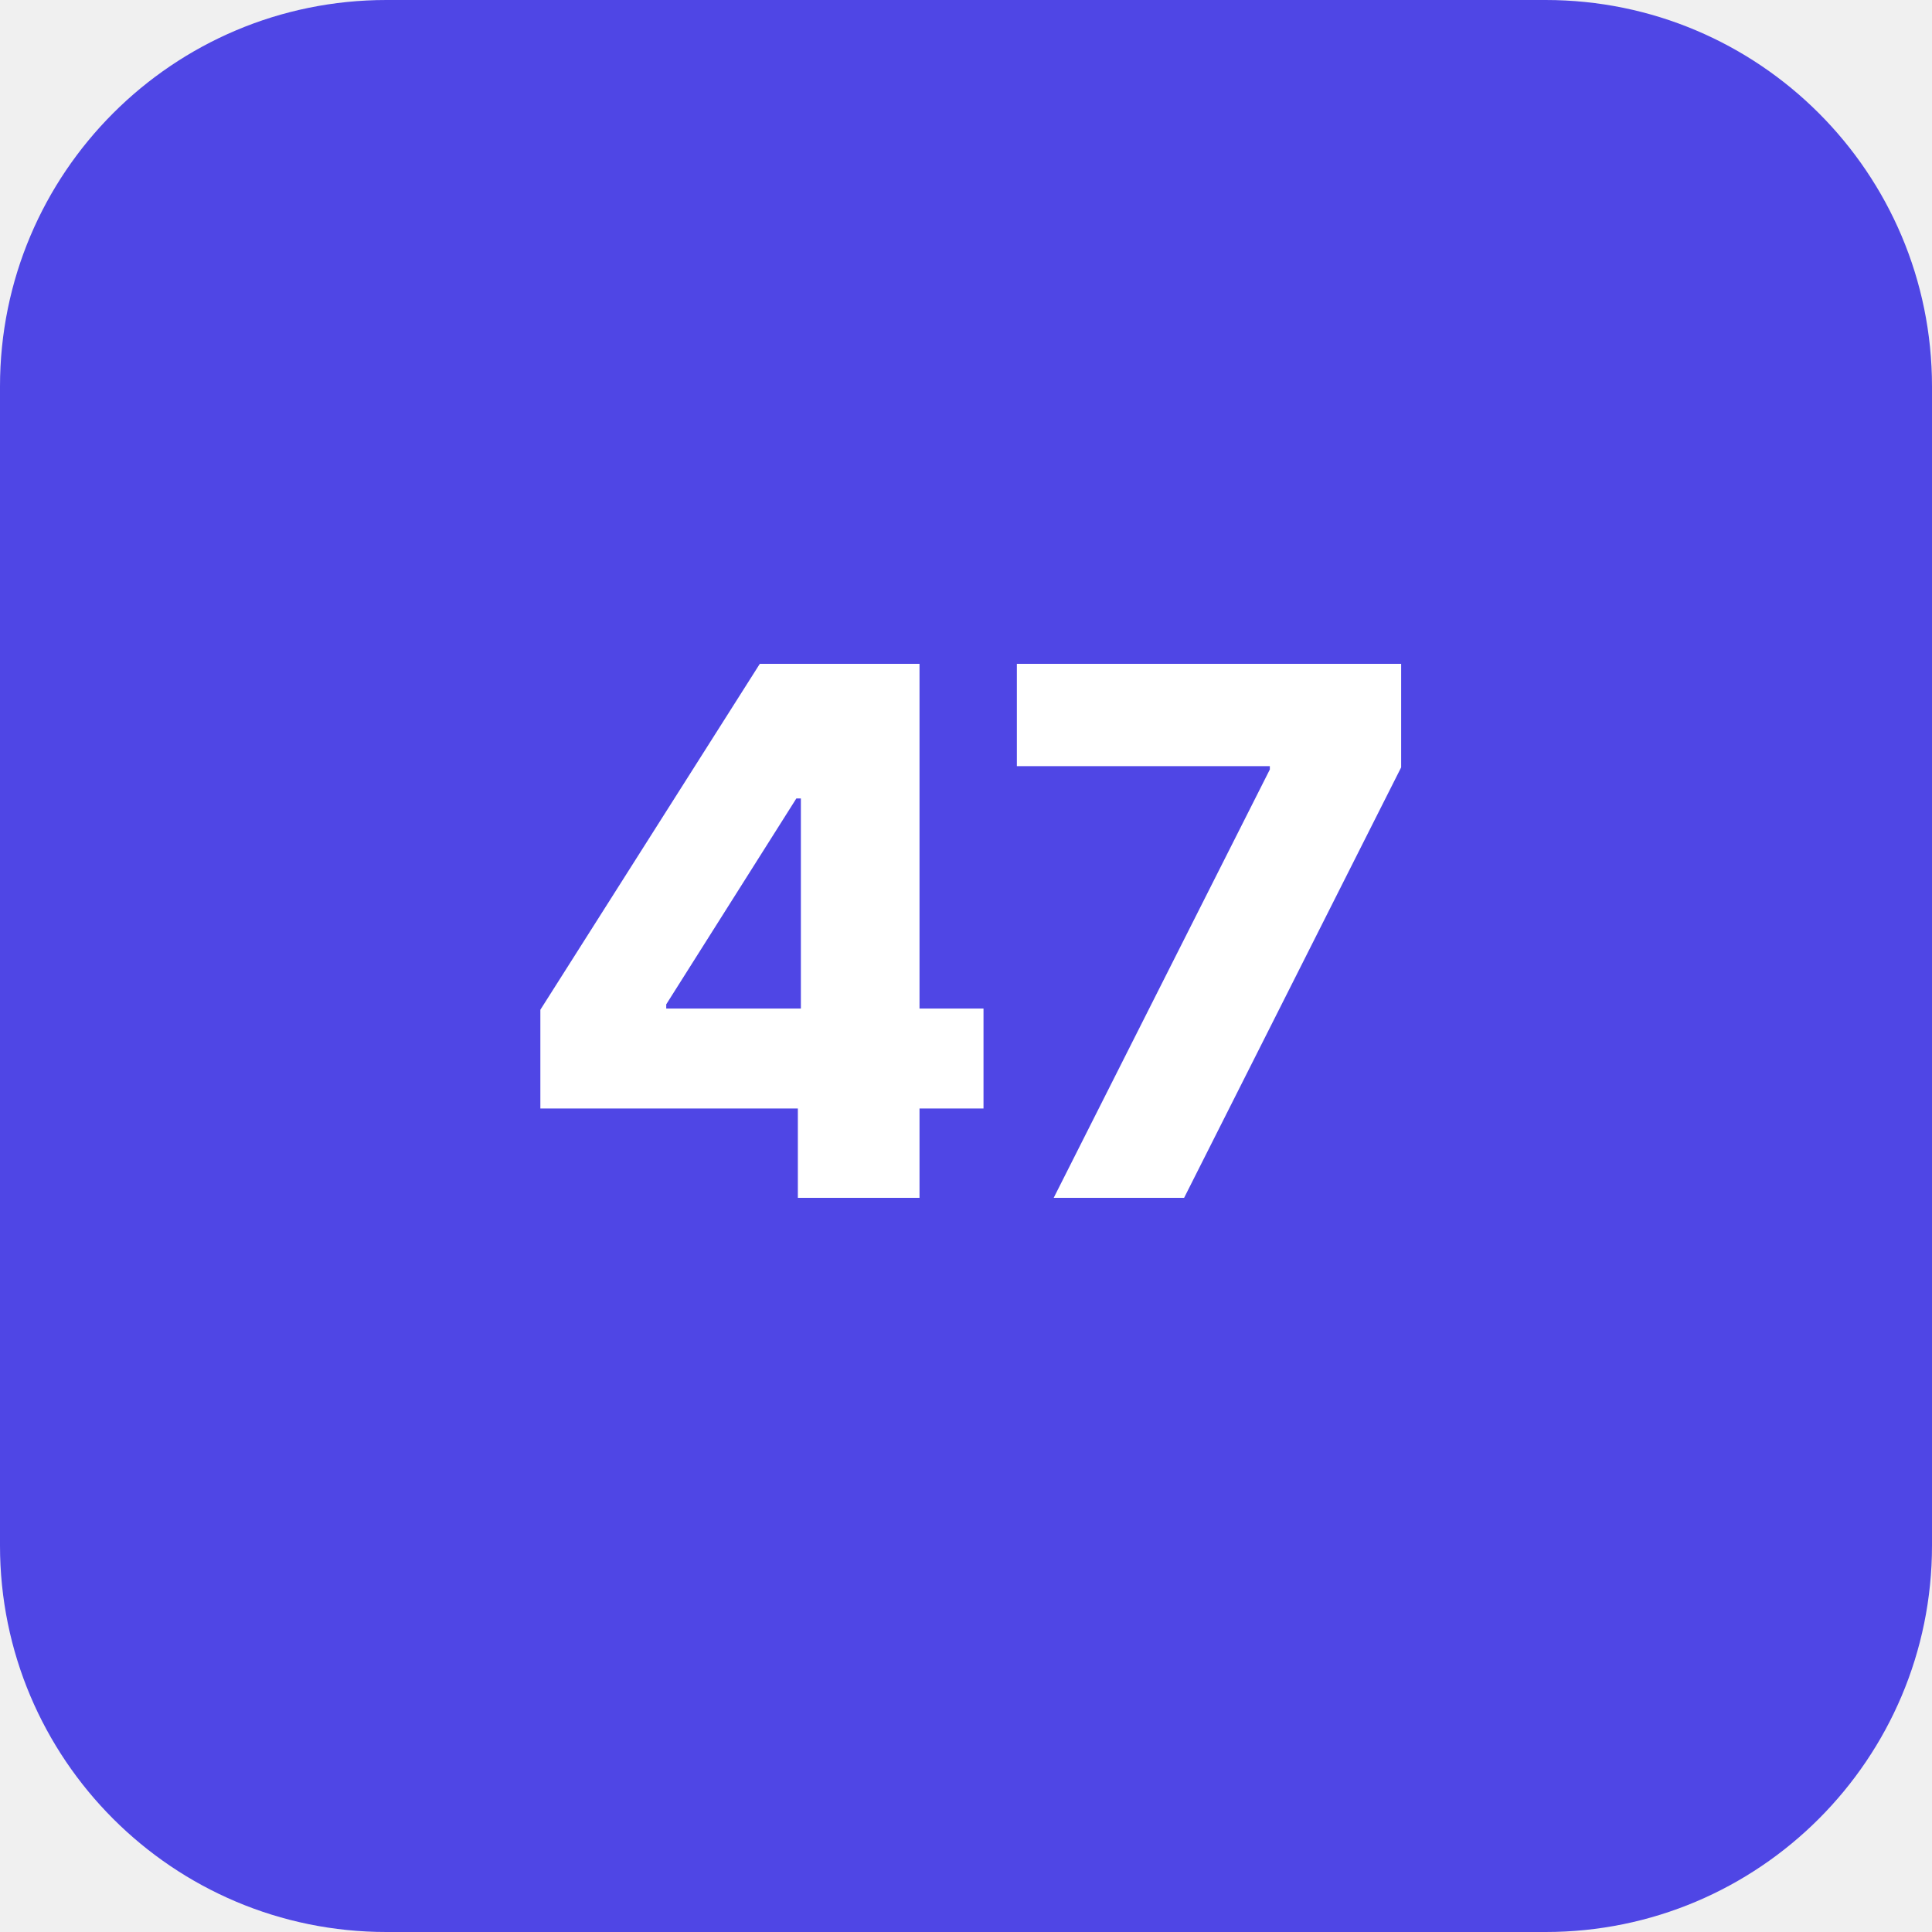
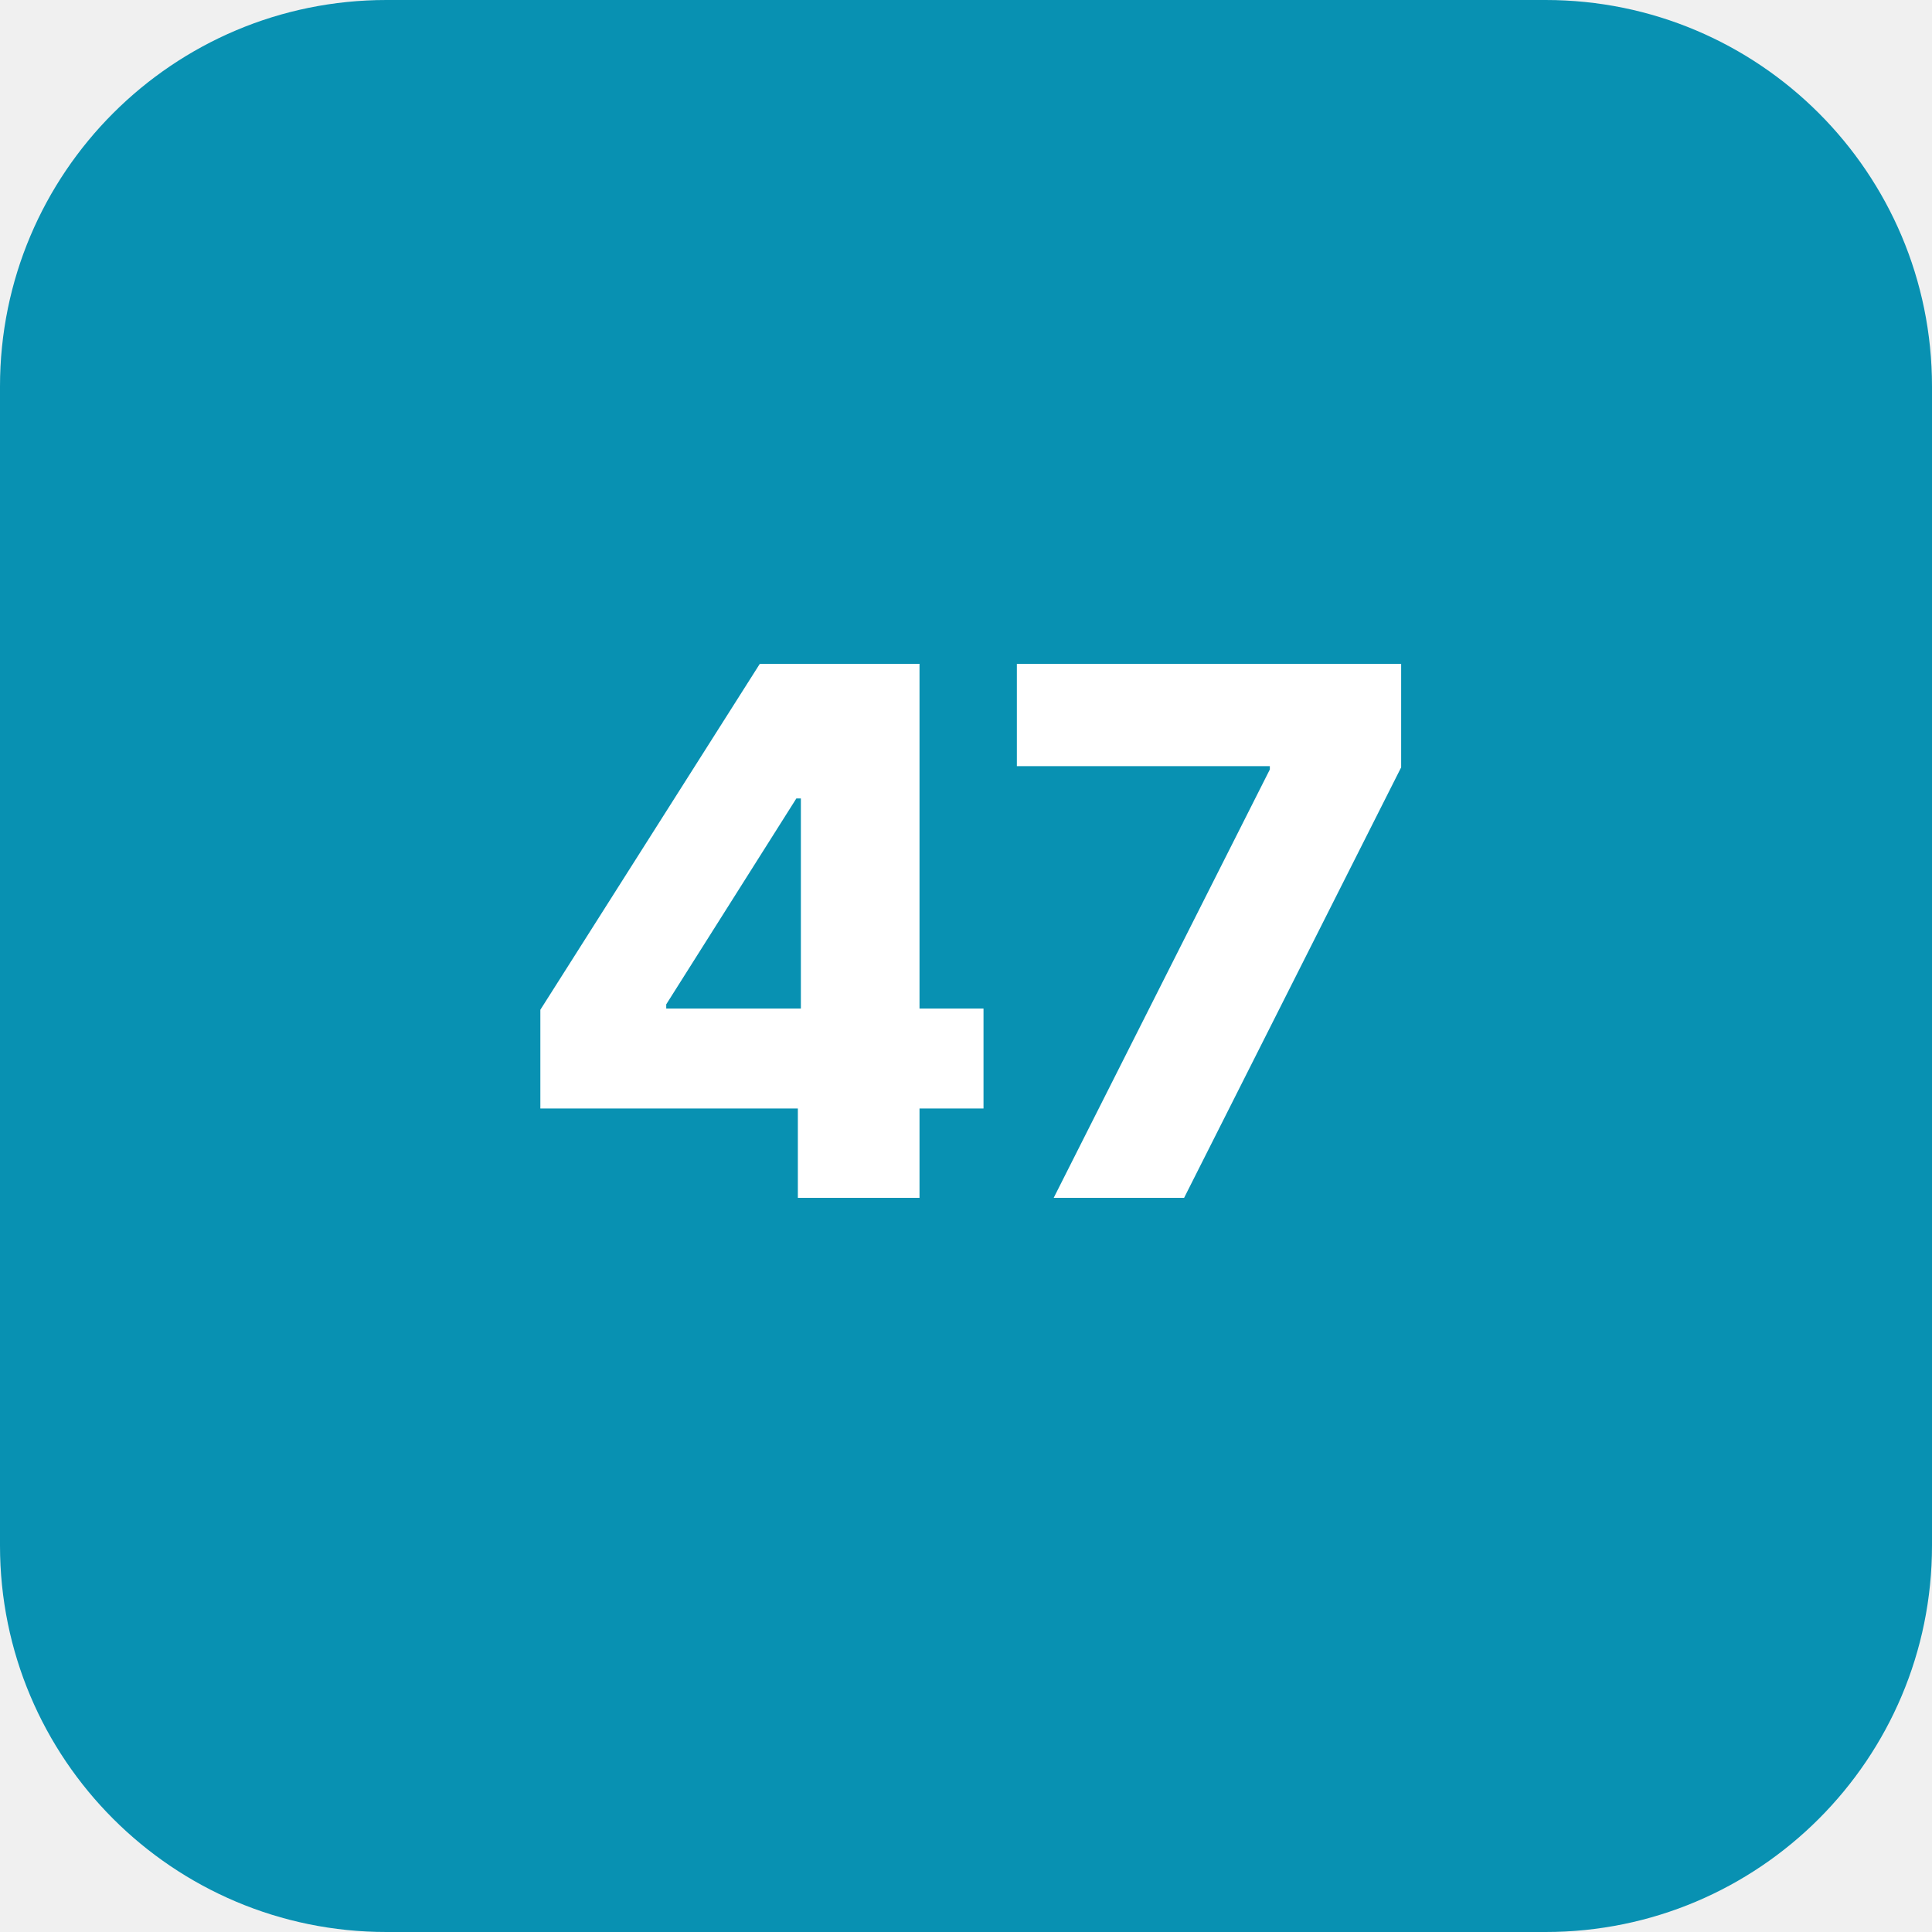
<svg xmlns="http://www.w3.org/2000/svg" viewBox="0 0 100 100">
-   <rect width="100" height="100" rx="20" fill="#4f46e5" />
+   <rect width="100" height="100" rx="20" fill="#0891b2" />
  <text x="50" y="62" font-family="system-ui, -apple-system, sans-serif" font-size="38" font-weight="800" fill="white" text-anchor="middle" letter-spacing="-1">47</text>
</svg>
